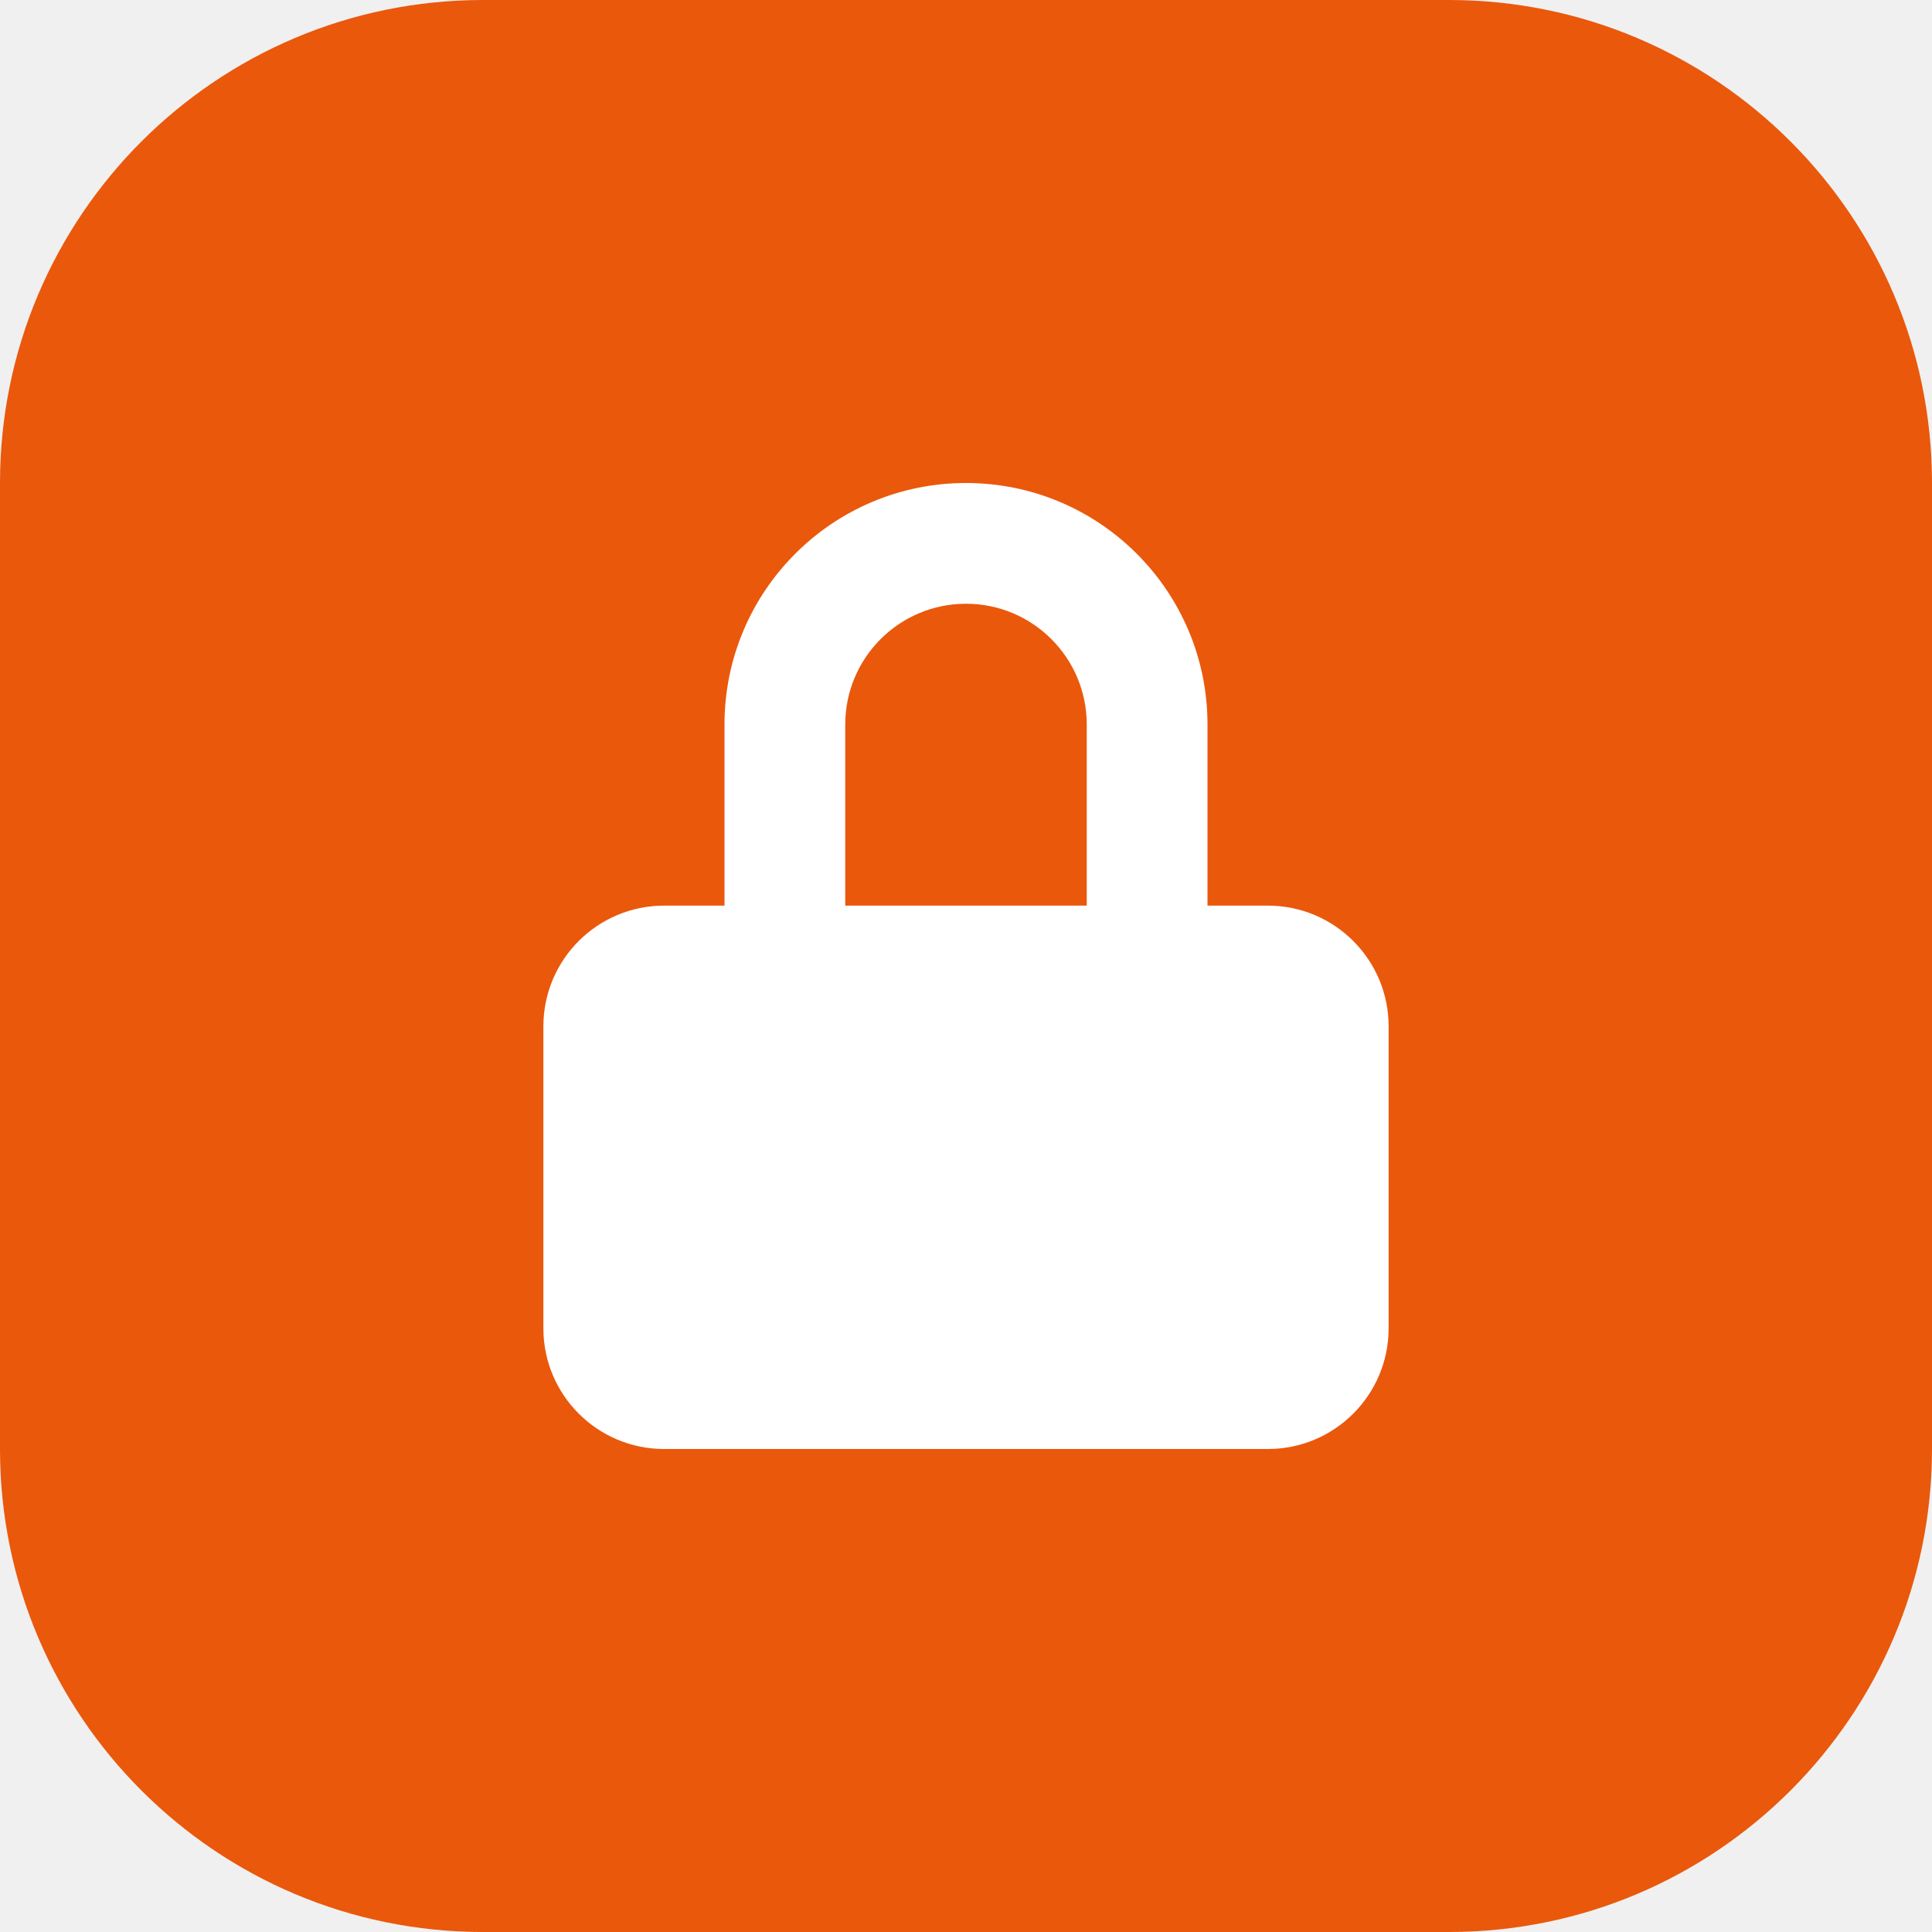
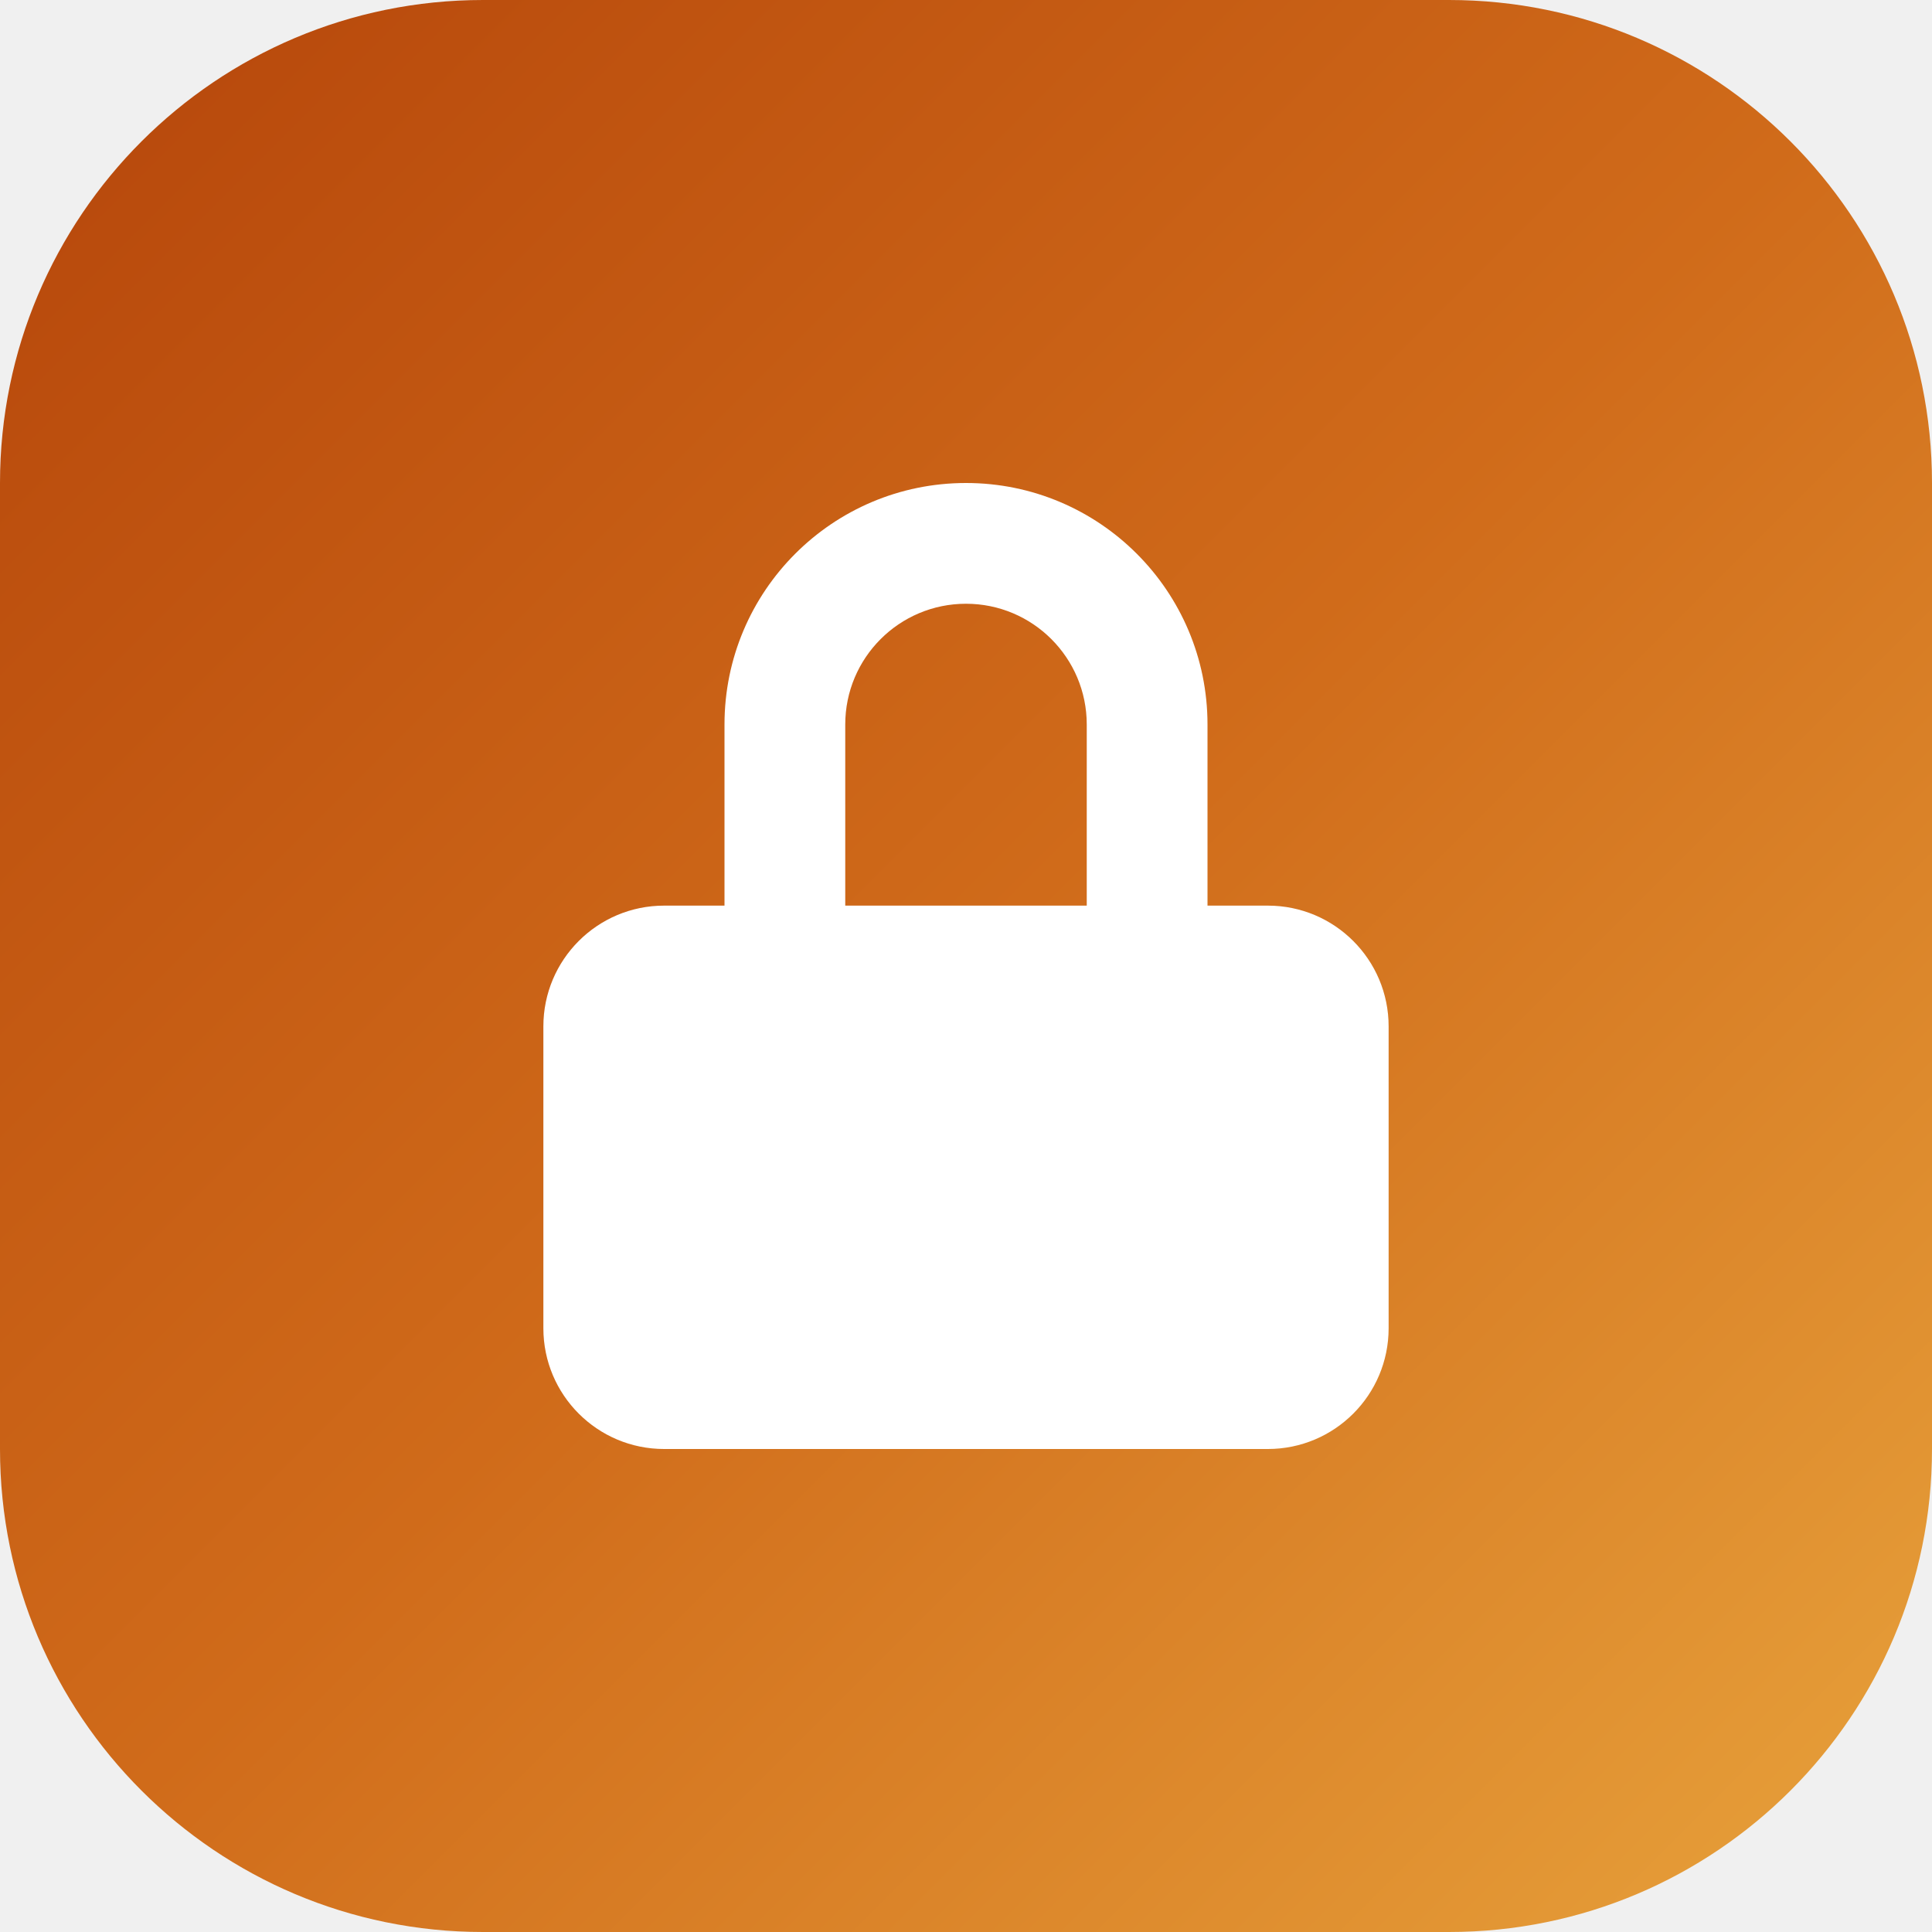
<svg xmlns="http://www.w3.org/2000/svg" viewBox="0 0 32 32">
-   <rect width="32" height="32" rx="8" fill="#ea580c" />
+   <defs>
+     <linearGradient id="g" x1="0" y1="0" x2="1" y2="1">
+       <stop offset="0%" stop-color="#b5450a" />
+       <stop offset="50%" stop-color="#d06b1a" />
+       <stop offset="100%" stop-color="#e8a33c" />
+     </linearGradient>
+   </defs>
+   <rect width="32" height="32" rx="8" fill="url(#g)" />
  <path d="M16 8a4 4 0 0 0-4 4v3h-1a2 2 0 0 0-2 2v5a2 2 0 0 0 2 2h10a2 2 0 0 0 2-2v-5a2 2 0 0 0-2-2h-1v-3a4 4 0 0 0-4-4zm-2 7v-3a2 2 0 1 1 4 0v3h-4z" fill="white" />
</svg>
